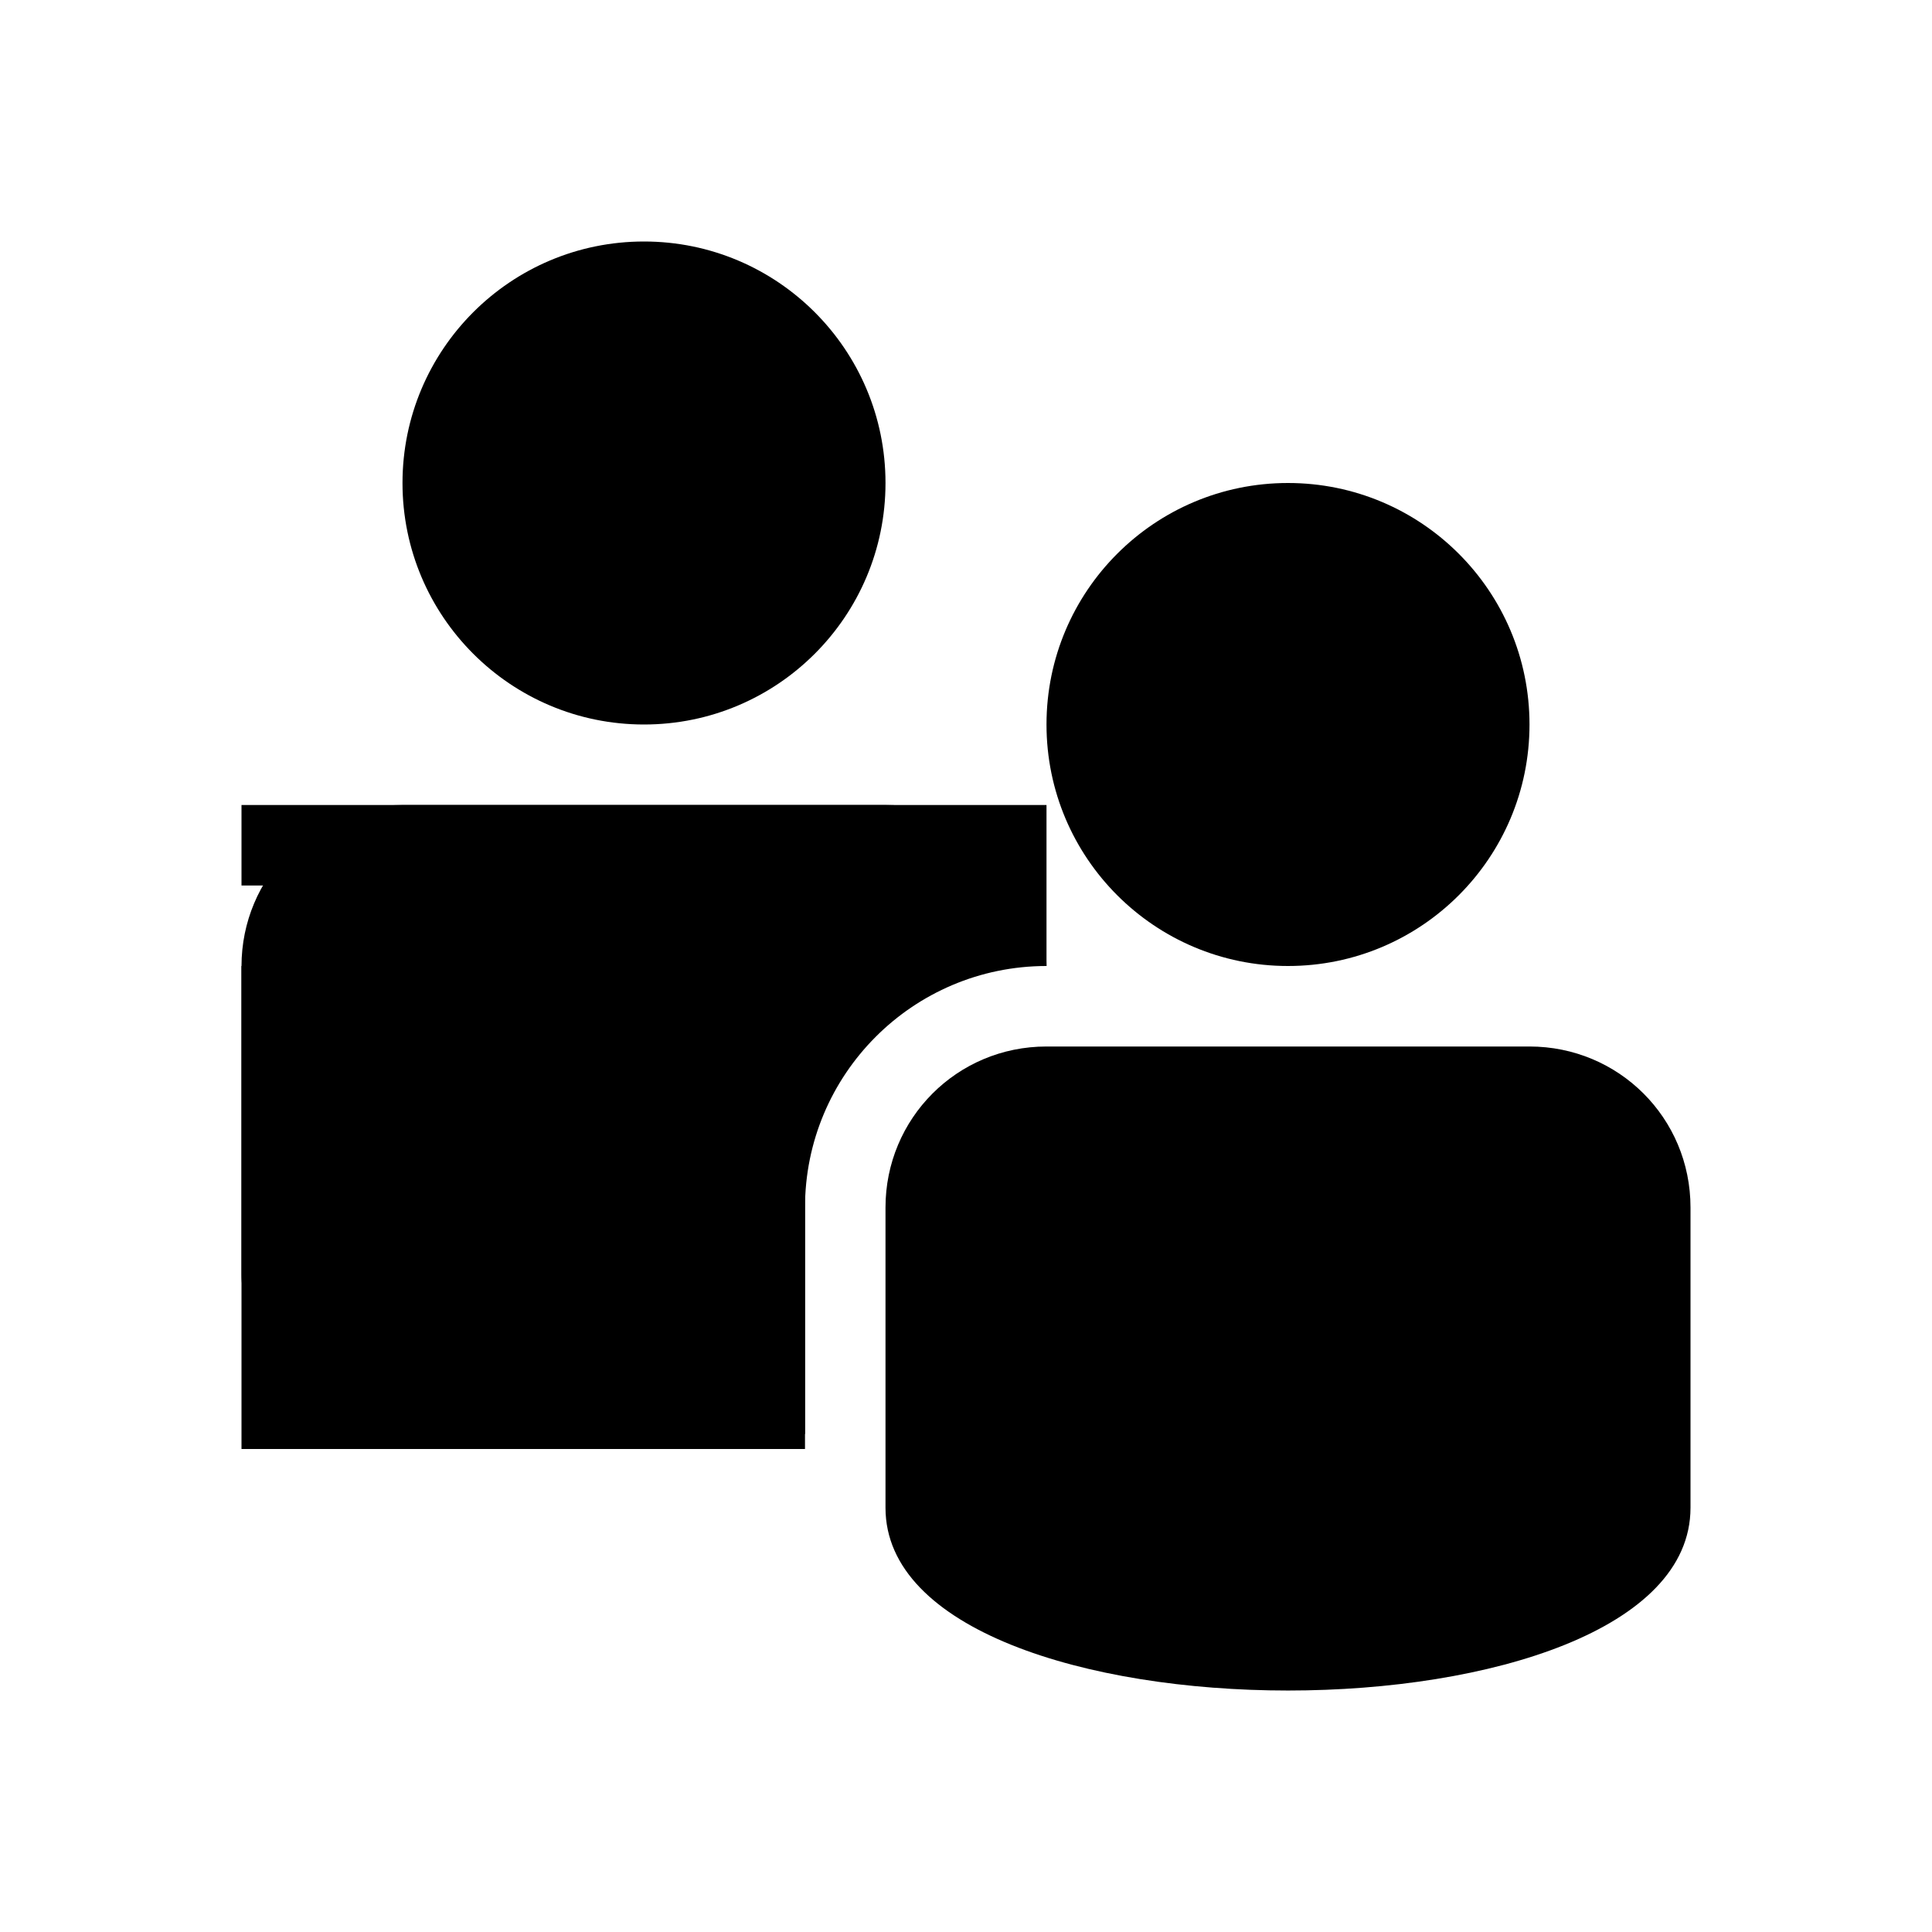
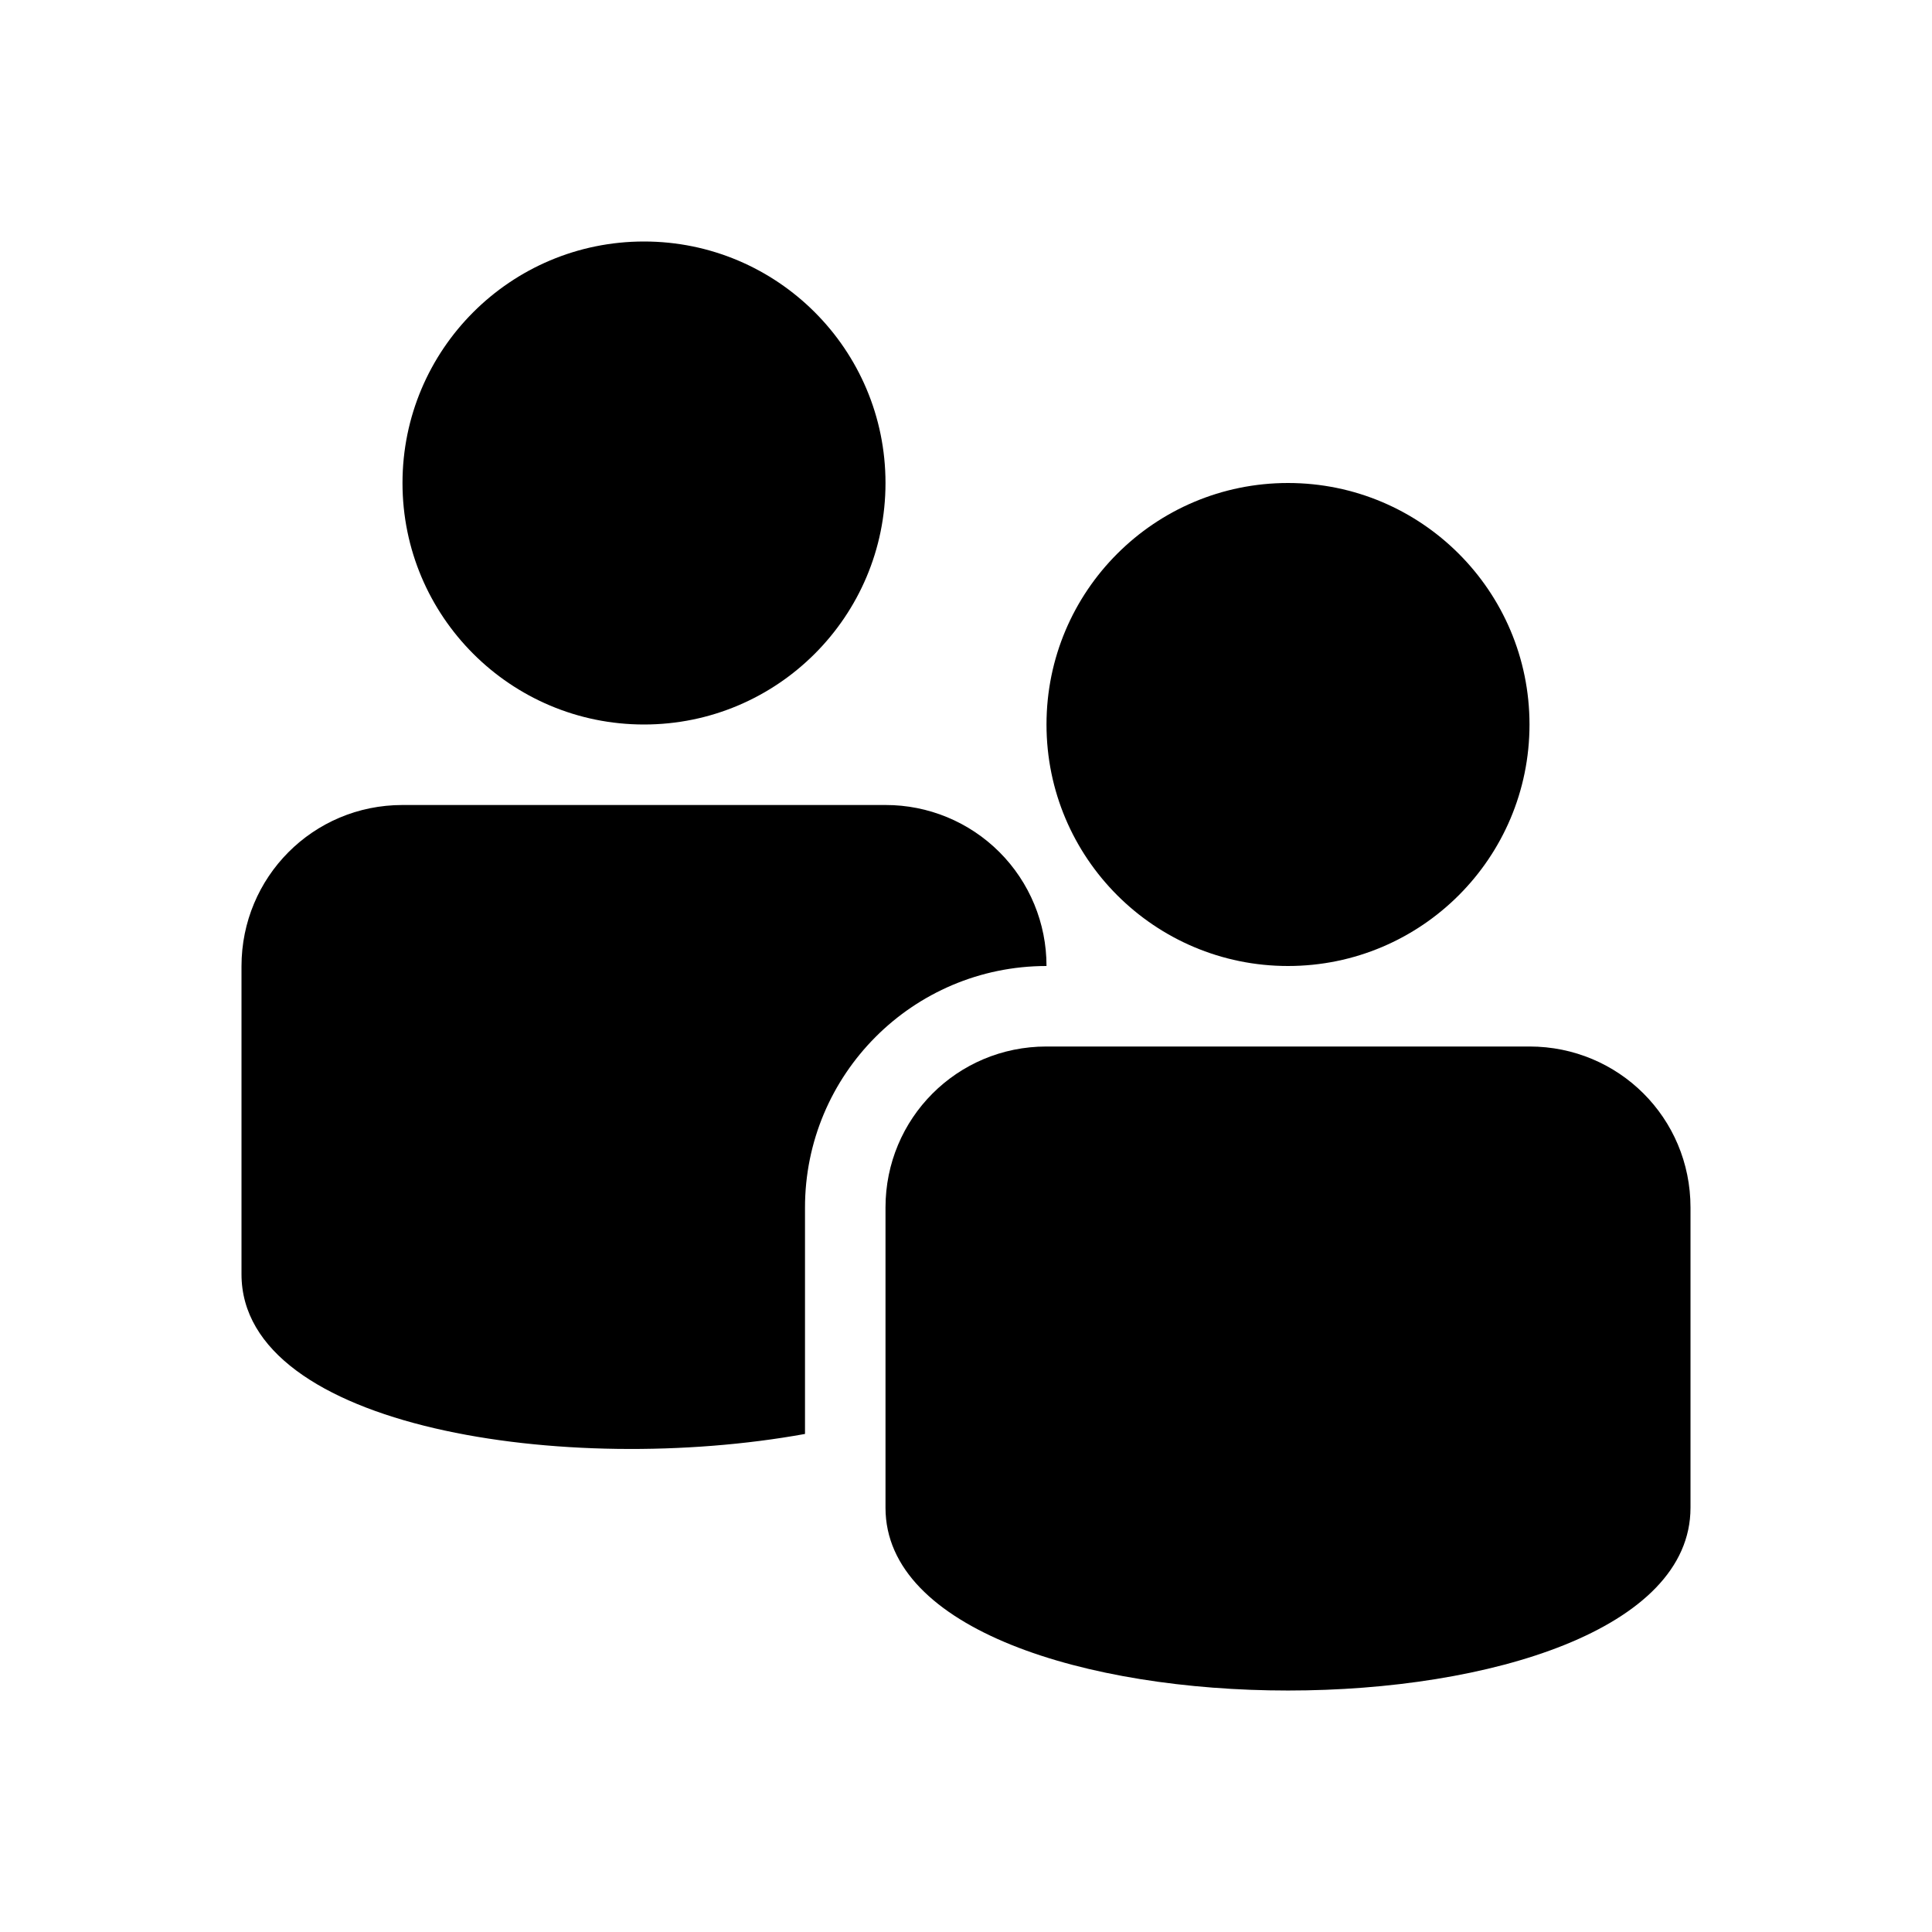
<svg width="24" height="24" viewBox="0 0 24 24">
-   <g fill-rule="evenodd">
-     <circle fill="currentColor" cx="16" cy="9" r="3" />
-     <circle fill="currentColor" cx="8" cy="6" r="3" />
-     <path d="M11 15c0-1.105.887-2 2-2h6c1.105 0 2 .885 2 2v3.73c0 3.027-10 3.027-10 0V15z" fill="currentColor" />
-     <path d="M3 12h10v-2H3v2zm0 6h7v-7H3v7z" />
-     <path d="M13 12a1.997 1.997 0 0 0-2-2H5c-1.113 0-2 .897-2 2.003v3.826c0 1.921 4.054 2.518 7 1.984v-2.807A3.001 3.001 0 0 1 12.997 12H13z" fill="currentColor" />
+   <g fill="currentColor" fill-rule="evenodd">
+     <circle cx="16" cy="9" r="3" />
+     <circle cx="8" cy="6" r="3" />
+     <path d="M11 15c0-1.105.887-2 2-2h6c1.105 0 2 .885 2 2v3.73c0 3.027-10 3.027-10 0V15z" />
+     <path d="M13 12a1.997 1.997 0 0 0-2-2H5c-1.113 0-2 .897-2 2.003v3.826c0 1.921 4.054 2.518 7 1.984v-2.807A3.001 3.001 0 0 1 12.997 12H13z" />
  </g>
</svg>
